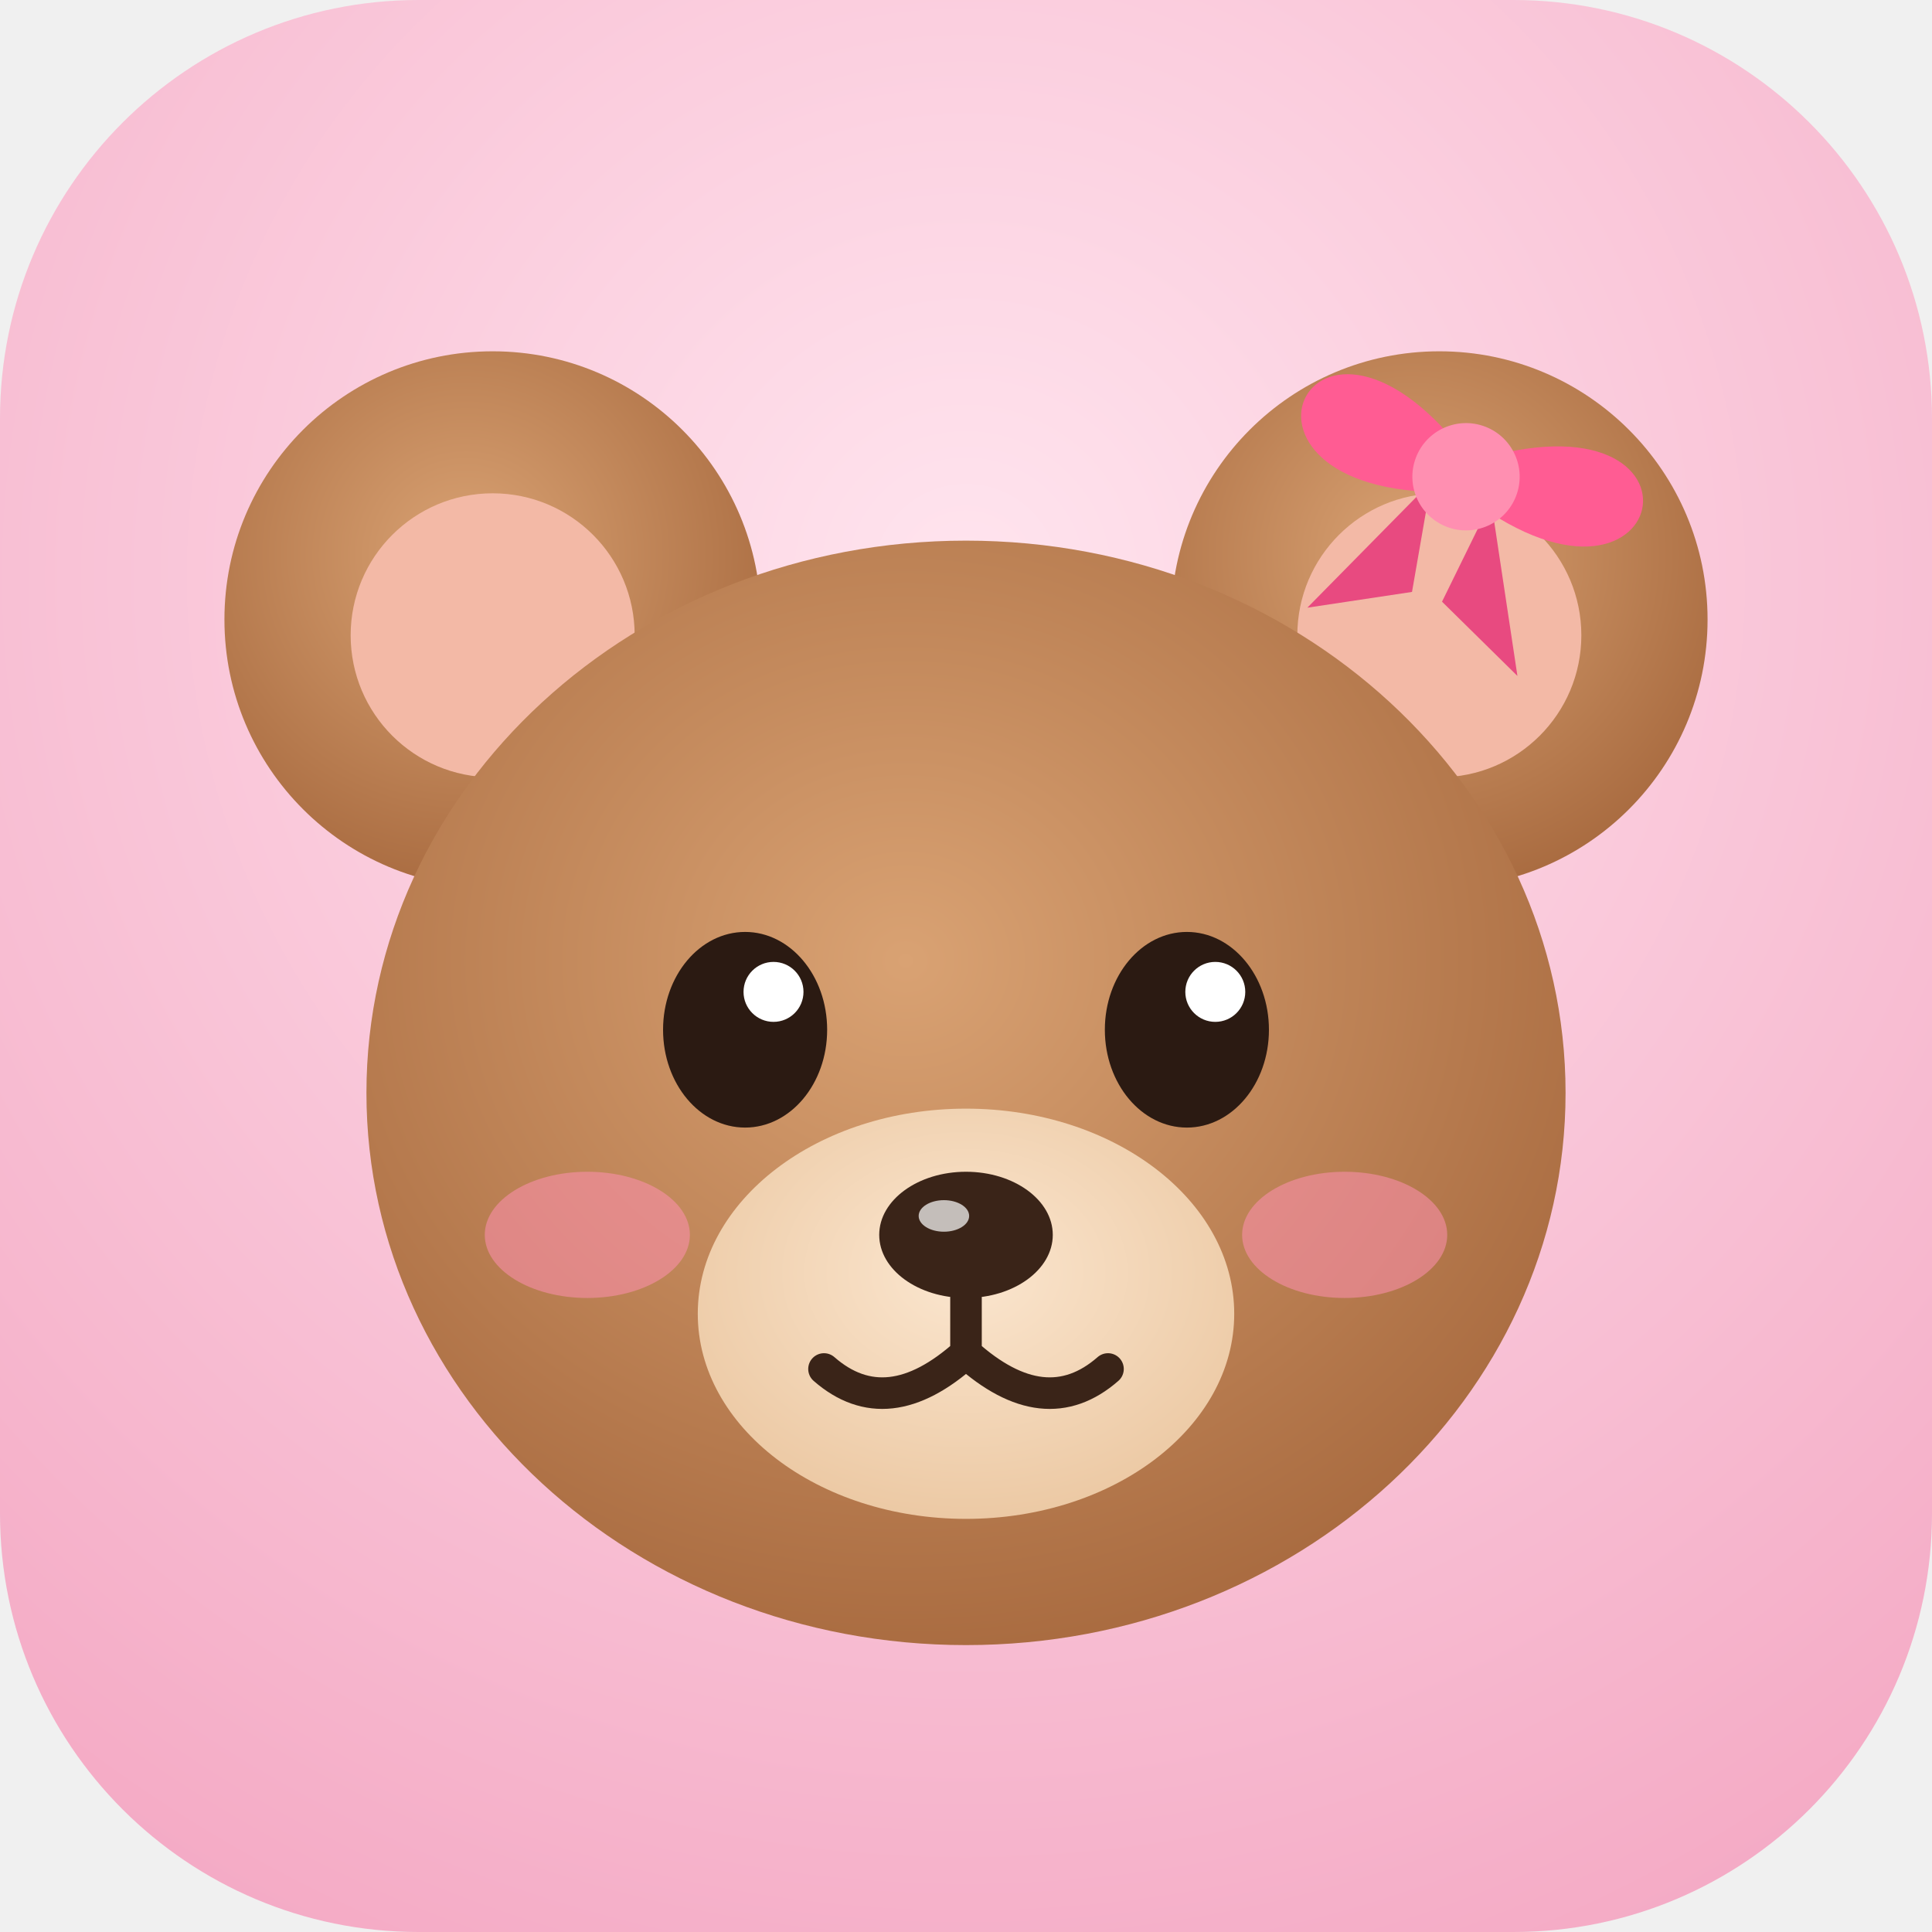
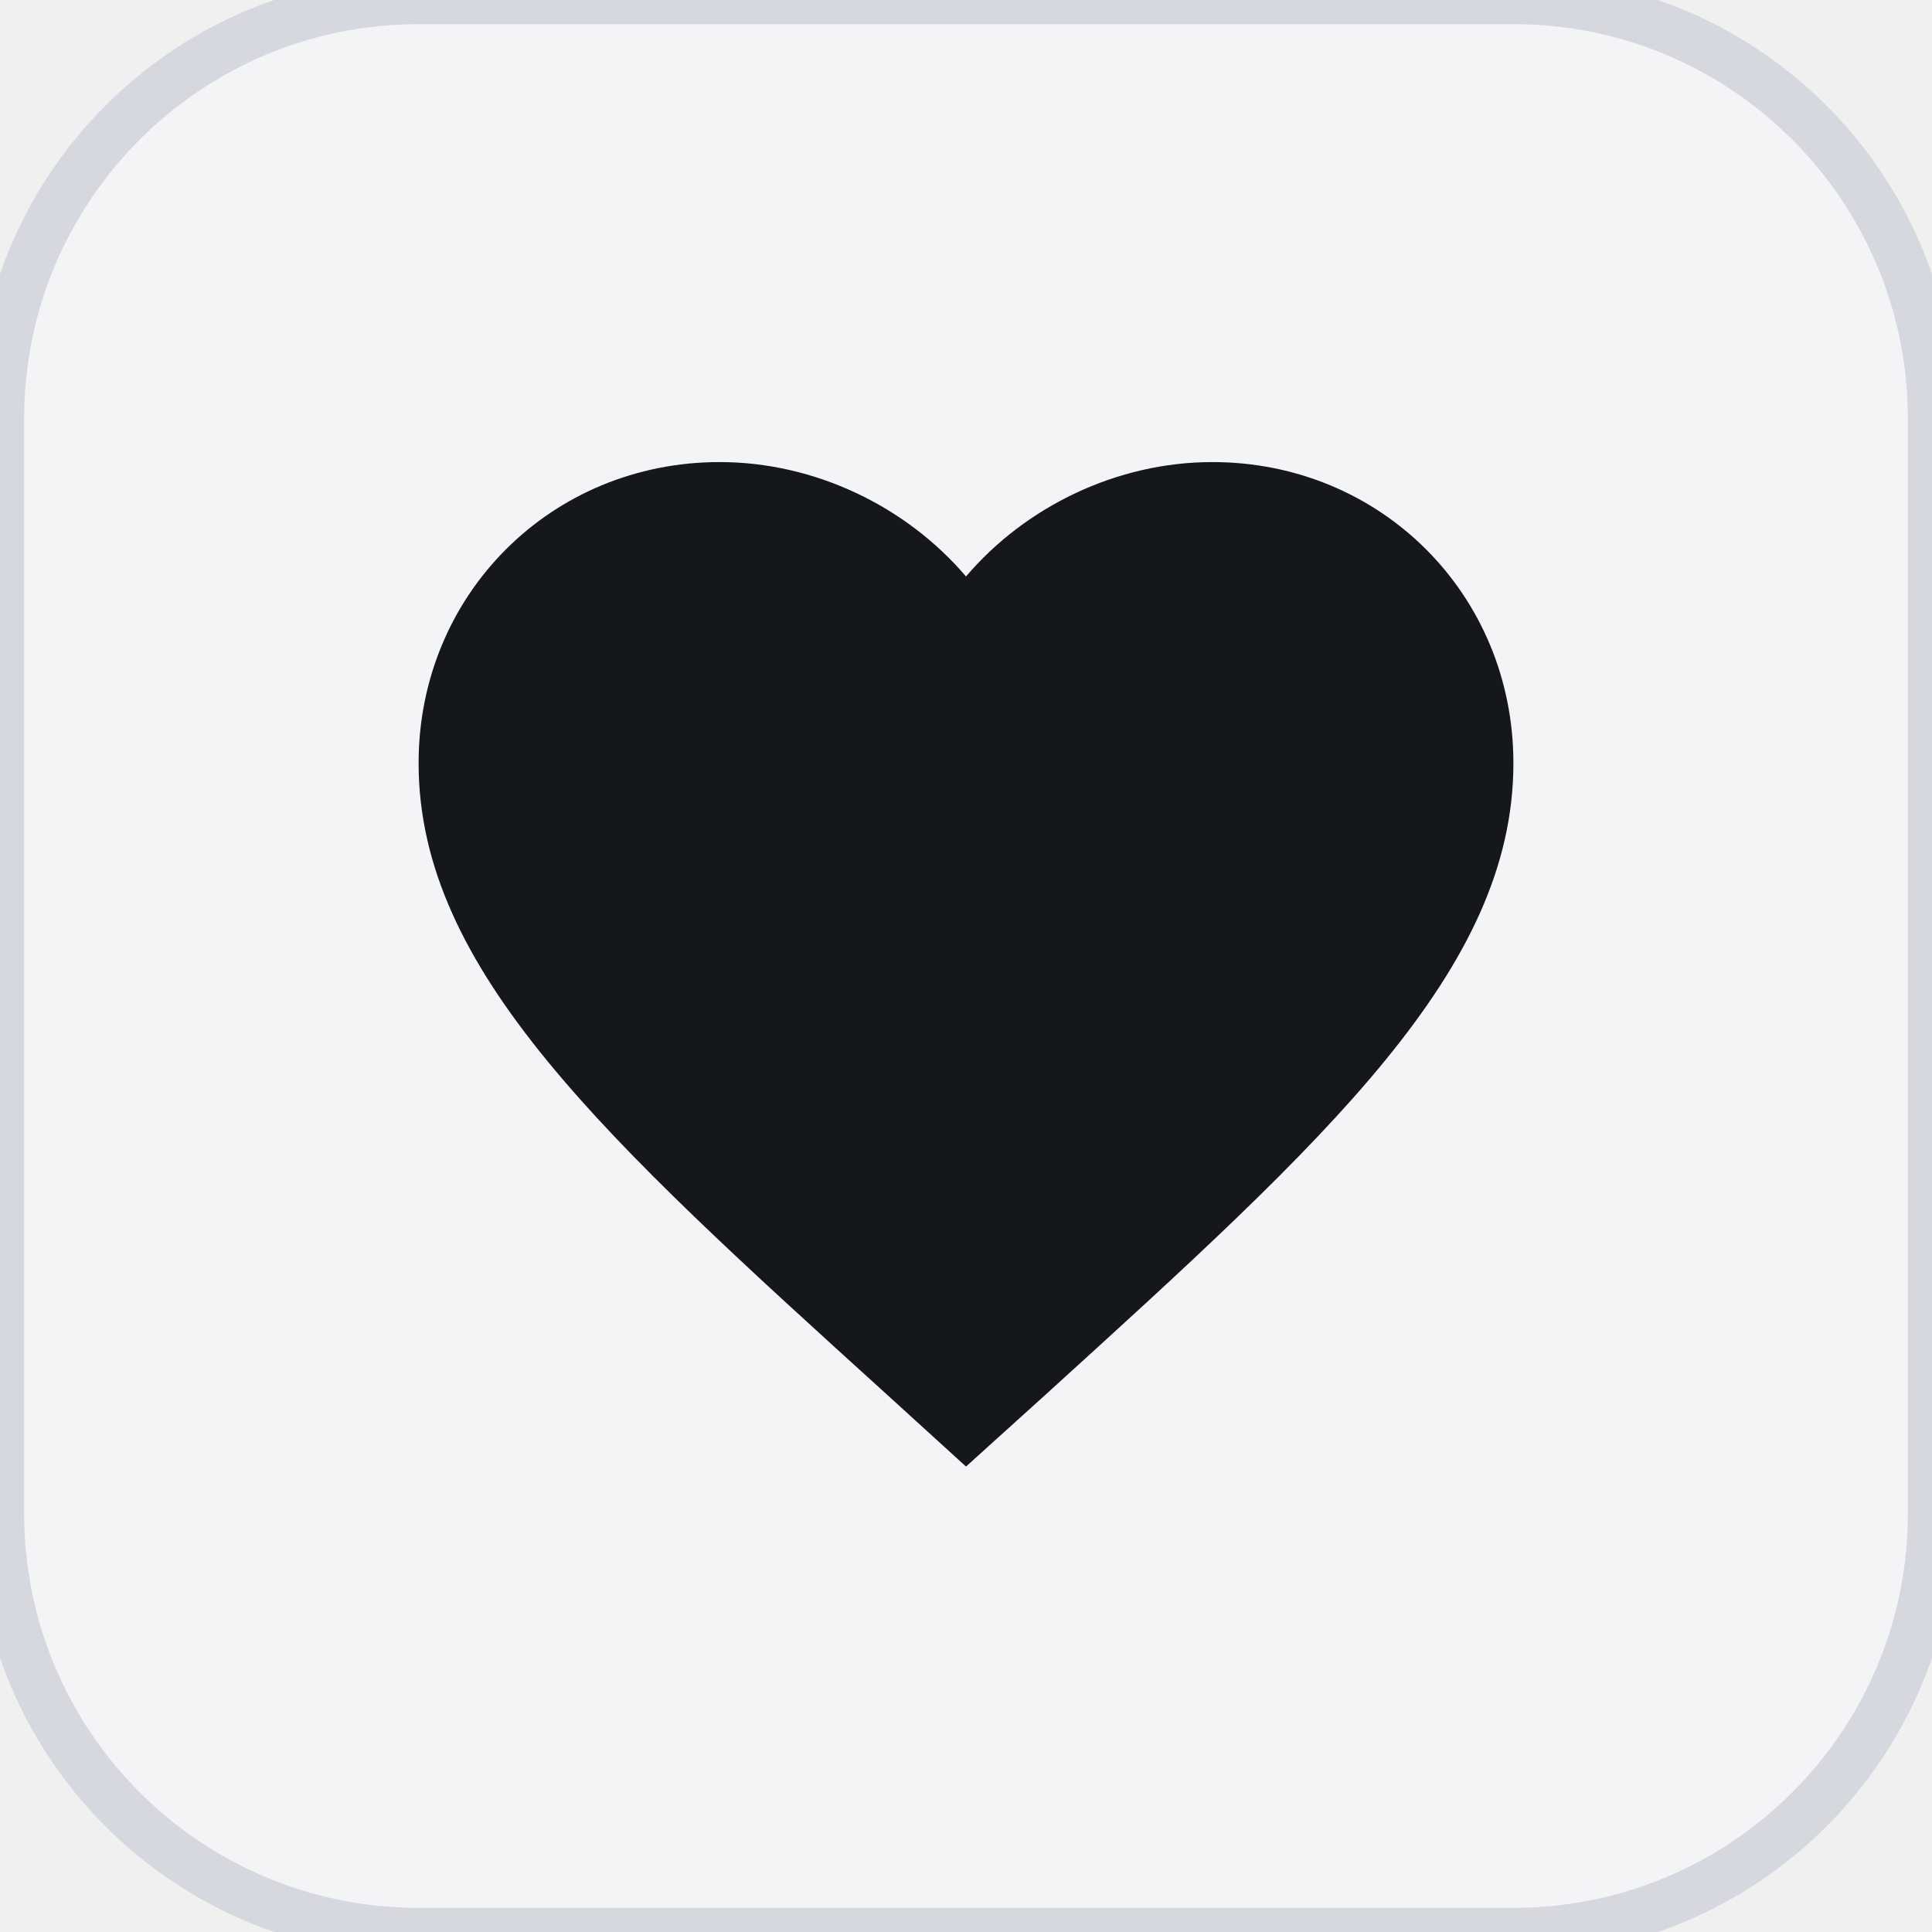
<svg xmlns="http://www.w3.org/2000/svg" viewBox="0 0 120 120">
-   <defs>
-     <linearGradient id="mbg" x1="0" y1="0" x2="1" y2="1">
-       <stop offset="0" stop-color="#26356b" />
-       <stop offset="1" stop-color="#0c1430" />
-     </linearGradient>
-     <linearGradient id="mint" x1="0" y1="0" x2="1" y2="1">
-       <stop offset="0" stop-color="#62e0bb" />
-       <stop offset="1" stop-color="#1f9a7a" />
-     </linearGradient>
-     <radialGradient id="abg" cx="50%" cy="30%" r="80%">
-       <stop offset="0" stop-color="#ffe4ee" />
-       <stop offset="1" stop-color="#f4a9c4" />
-     </radialGradient>
-     <radialGradient id="fur" cx="45%" cy="38%" r="65%">
-       <stop offset="0" stop-color="#d9a273" />
-       <stop offset="1" stop-color="#a86a3f" />
-     </radialGradient>
-     <radialGradient id="snout" cx="50%" cy="40%" r="60%">
-       <stop offset="0" stop-color="#fbe6cf" />
-       <stop offset="1" stop-color="#ecc9a4" />
-     </radialGradient>
-   </defs>
-   <rect width="120" height="120" rx="26" fill="url(#abg)" />
-   <g transform="translate(60 62) scale(.98) translate(-60 -60)">
-     <circle cx="30" cy="36" r="17" fill="url(#fur)" />
-     <circle cx="90" cy="36" r="17" fill="url(#fur)" />
-     <circle cx="30" cy="37" r="9" fill="#f3b9a6" />
-     <circle cx="90" cy="37" r="9" fill="#f3b9a6" />
-     <ellipse cx="60" cy="66" rx="38" ry="35" fill="url(#fur)" />
-     <ellipse cx="60" cy="80" rx="17" ry="13" fill="url(#snout)" />
-     <ellipse cx="46" cy="62" rx="5.2" ry="6.2" fill="#2b1a12" />
-     <ellipse cx="74" cy="62" rx="5.2" ry="6.2" fill="#2b1a12" />
-     <circle cx="47.8" cy="59.6" r="1.9" fill="#fff" />
-     <circle cx="75.8" cy="59.6" r="1.9" fill="#fff" />
-     <ellipse cx="36" cy="75" rx="6.5" ry="4" fill="#ff8fb1" opacity=".55" />
-     <ellipse cx="84" cy="75" rx="6.5" ry="4" fill="#ff8fb1" opacity=".55" />
-     <ellipse cx="60" cy="75" rx="5.5" ry="4" fill="#3a2418" />
-     <ellipse cx="58.6" cy="73.8" rx="1.6" ry="1" fill="#fff" opacity=".7" />
-     <path d="M60 79 v3.5 M60 82.5 q-5 4.5 -9 1 M60 82.5 q5 4.5 9 1" stroke="#3a2418" stroke-width="2" fill="none" stroke-linecap="round" />
-     <g transform="translate(92 26) rotate(18)">
-       <path d="M0 0 C-14 -10 -16 8 0 2 Z" fill="#ff5c93" />
-       <path d="M0 0 C14 -10 16 8 0 2 Z" fill="#ff5c93" />
-       <path d="M-2 2 L-7 12 L-1 9 Z M2 2 L7 12 L1 9 Z" fill="#e84a80" />
-       <circle cx="0" cy="1" r="3.4" fill="#ff8fb1" />
-     </g>
-   </g>
+   <rect width="120" height="120" rx="26" fill="#f3f4f6" stroke="#d5d9df" stroke-width="3" />
+   <path transform="translate(19.2 18.5) scale(3.4)" d="M12 21.35l-1.45-1.32C5.4 15.36 2 12.28 2 8.5 2 5.42 4.42 3 7.5 3c1.74 0 3.41.81 4.5 2.09C13.09 3.81 14.76 3 16.5 3 19.58 3 22 5.42 22 8.5c0 3.78-3.4 6.86-8.55 11.54L12 21.35z" fill="#14171c" />
</svg>
